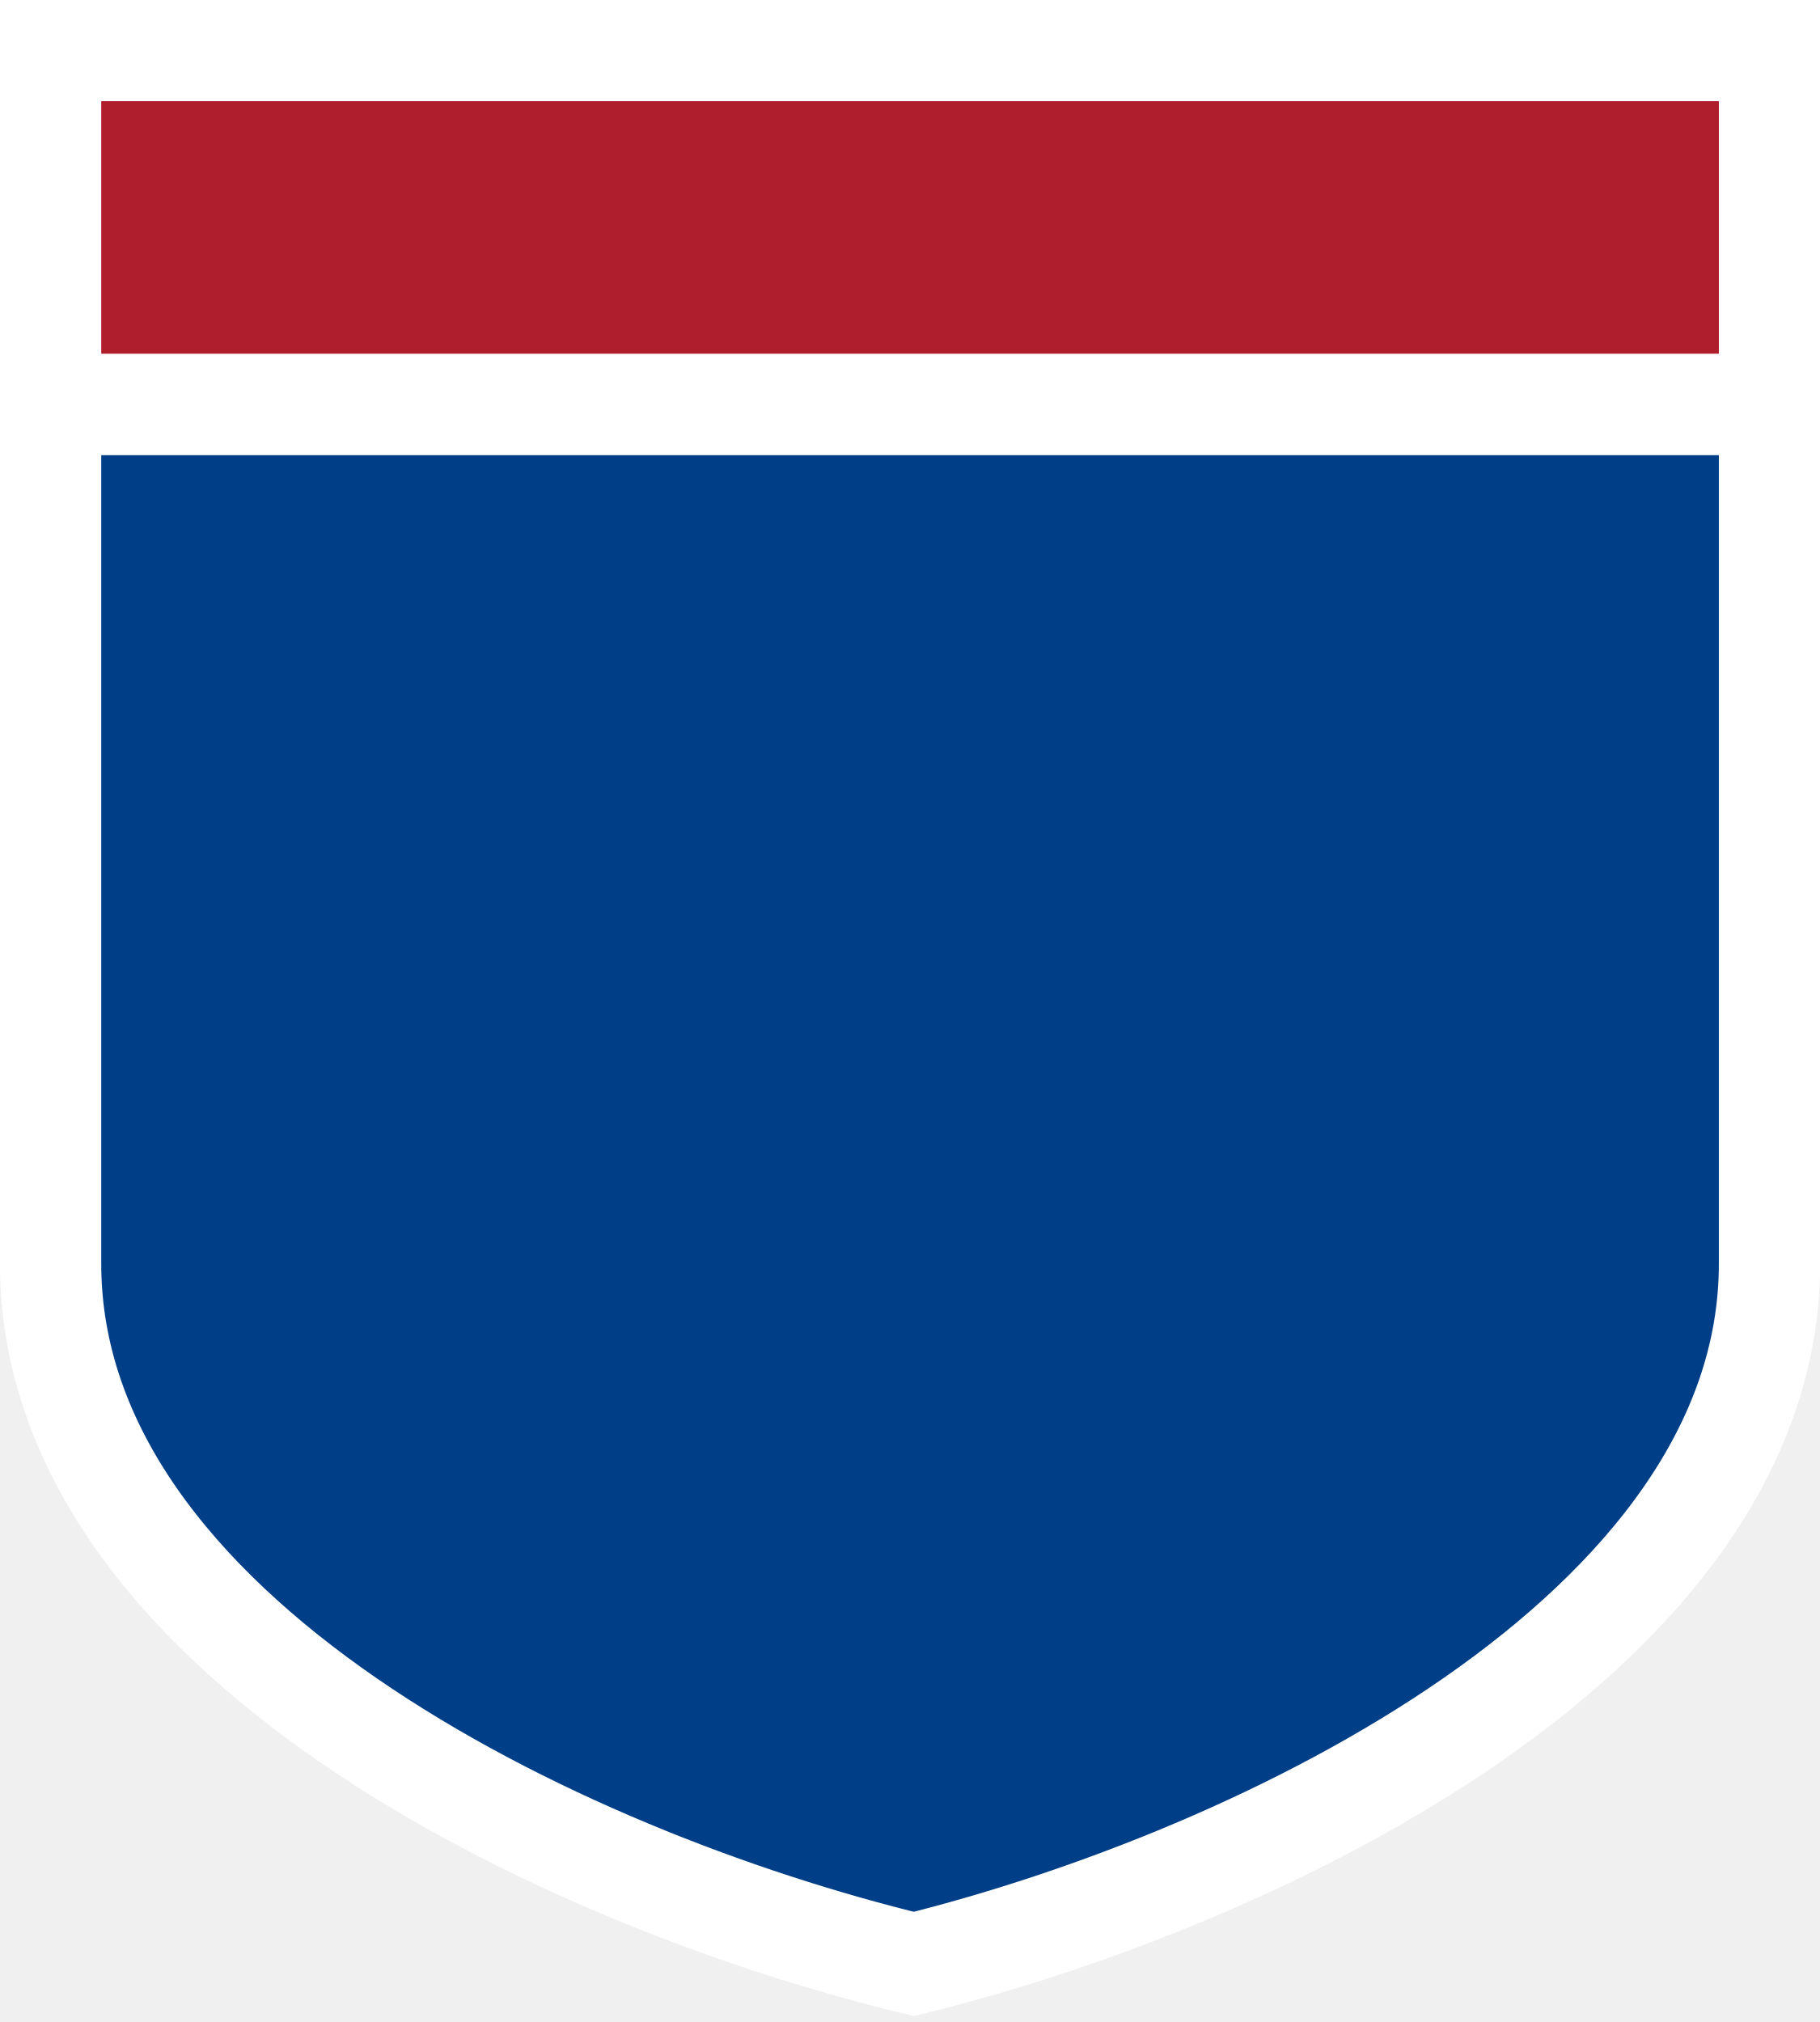
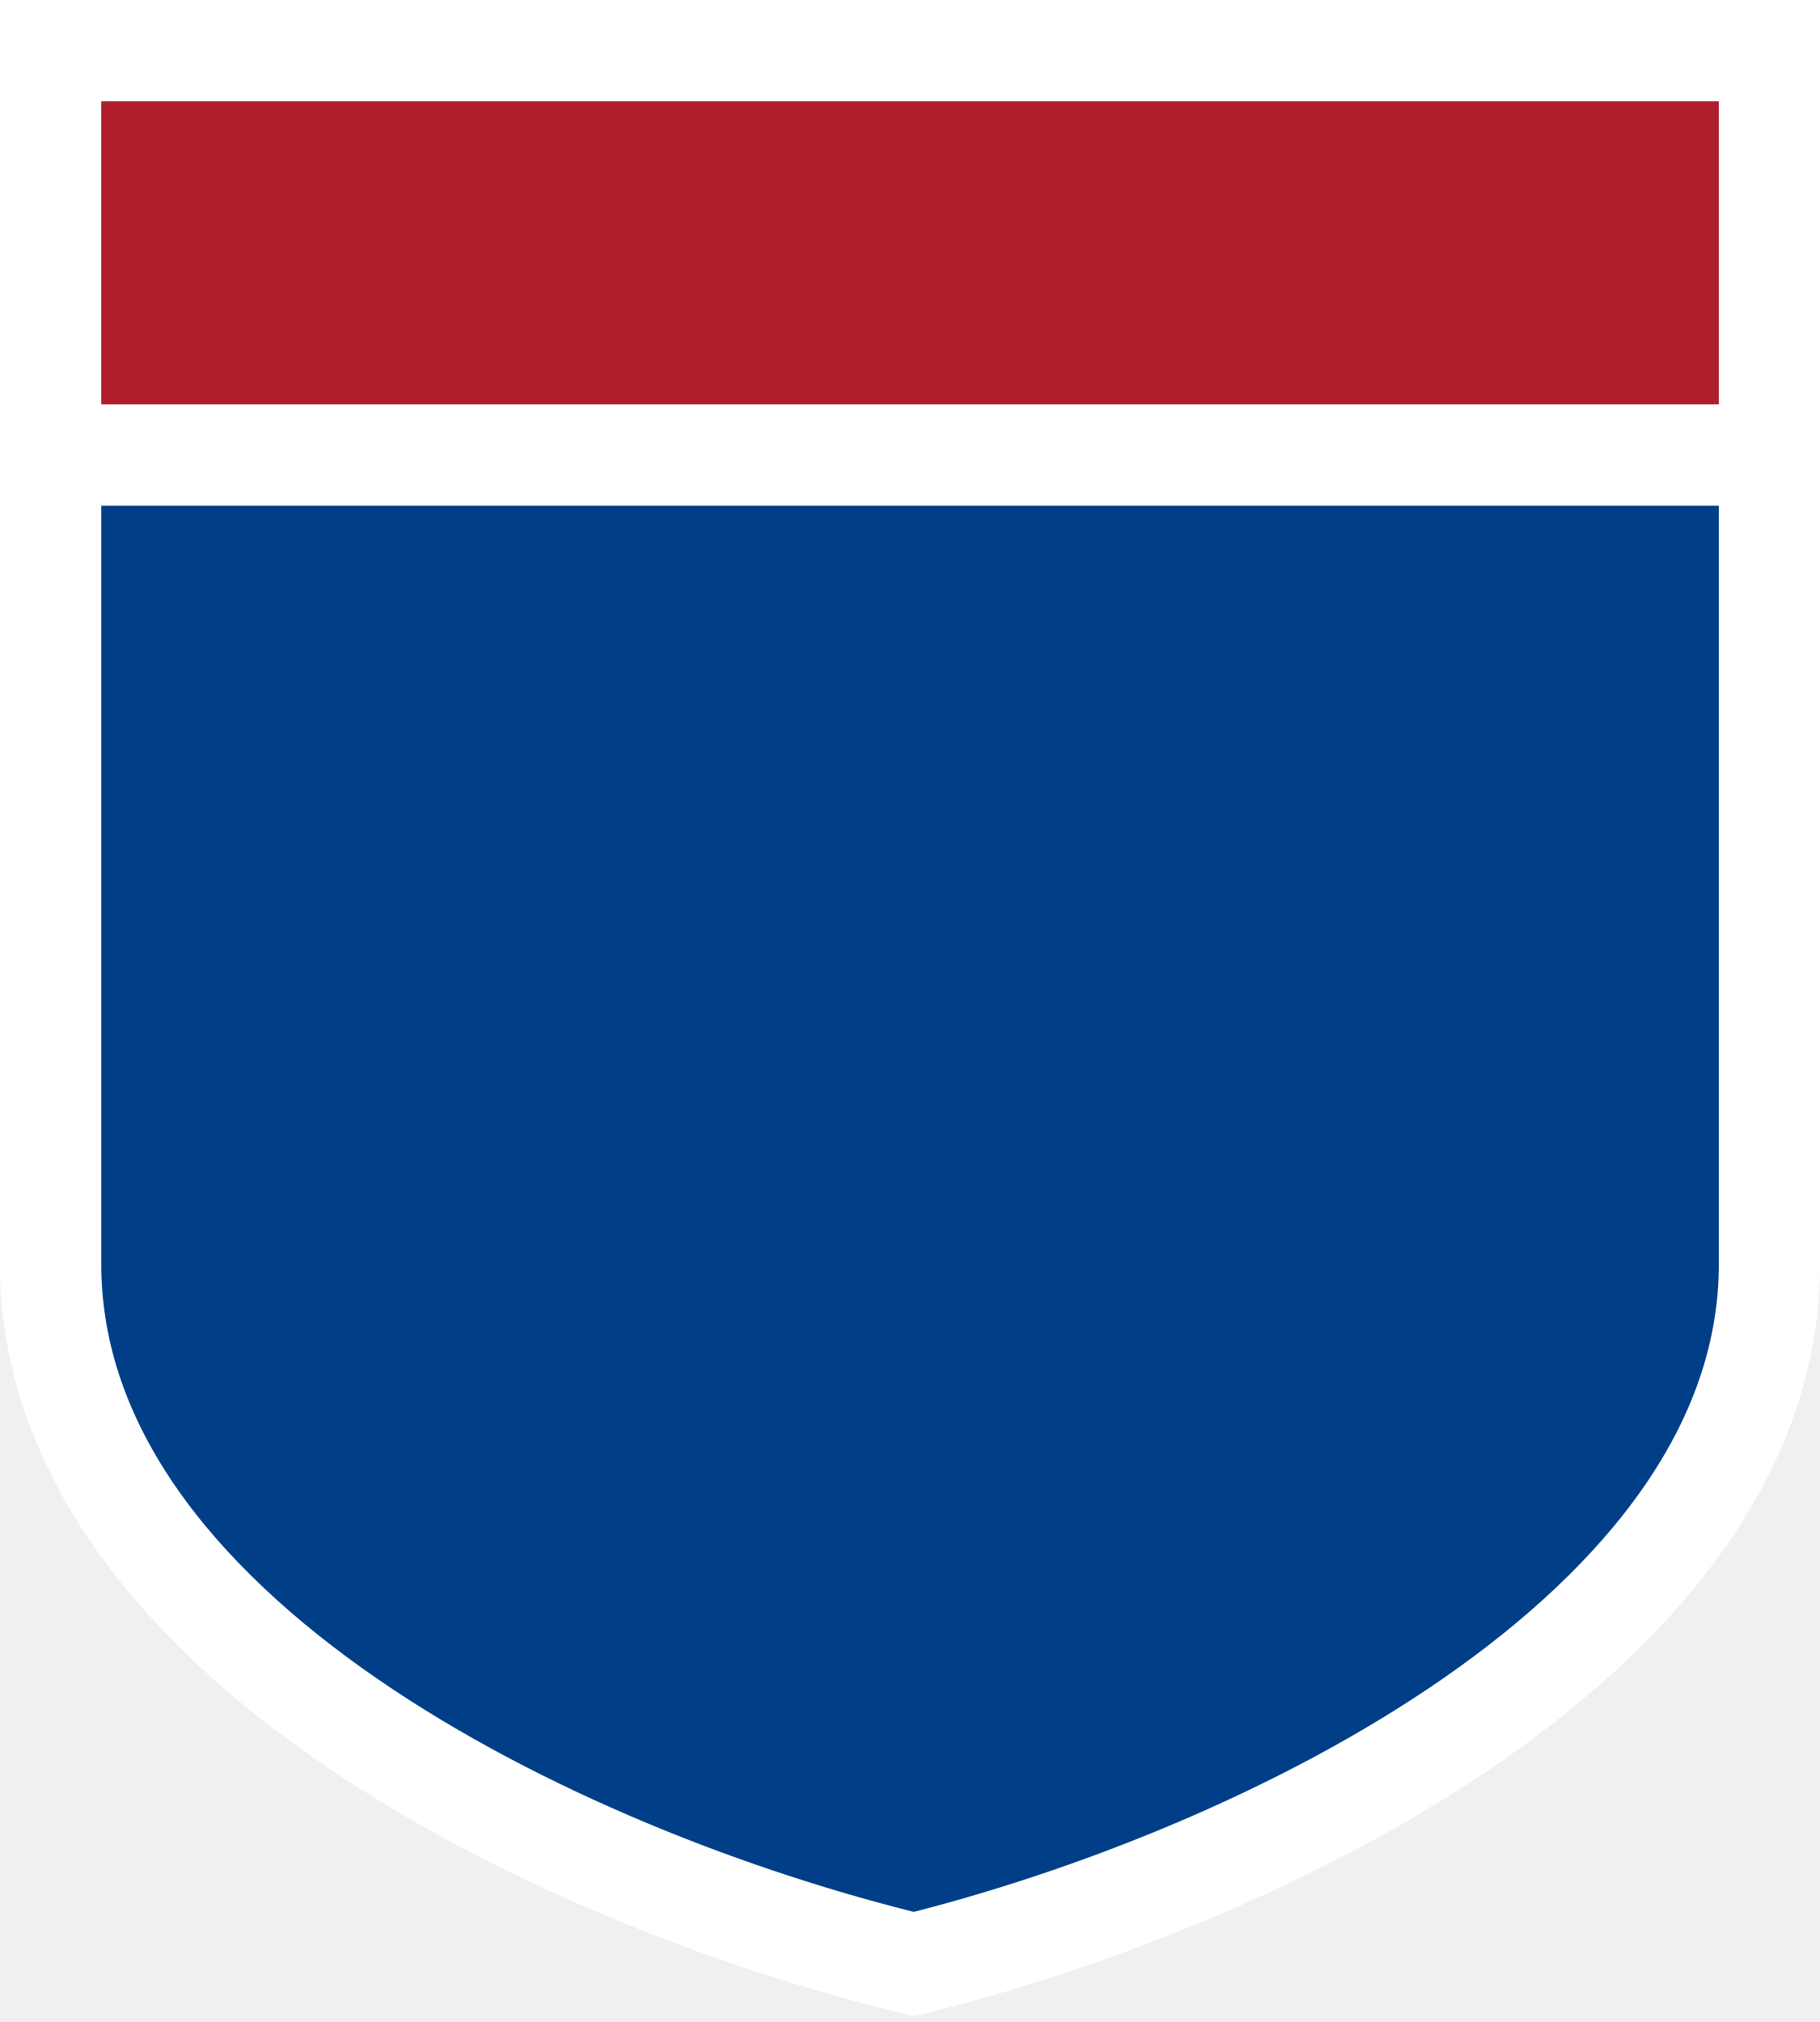
<svg xmlns="http://www.w3.org/2000/svg" width="18" height="20" version="1.0" viewBox="0 0 17.969 19.967">
-   <path d="m 0.499,3.993 h 16.972 v 8.486 c 0,3.634 -4.992,6.058 -8.448,6.915 -3.532,-0.857 -8.524,-3.261 -8.524,-6.915 z" fill="#003f87" stroke="#fff" style="stroke-width:1;stroke-miterlimit:4" />
-   <path d="M 0.499,3.993 V 0.499 h 16.972 V 3.993 Z" fill="#af1e2d" stroke="#fff" style="stroke-width:1;stroke-miterlimit:4" />
+   <path d="m 0.499,4.493 h 16.972 v 7.987 c 0,3.634 -4.992,6.058 -8.448,6.915 -3.532,-0.857 -8.524,-3.261 -8.524,-6.915 z" fill="#003f87" stroke="#fff" style="stroke-width:1;stroke-miterlimit:4" />
+   <path d="m 0.499,4.493 v -3.993 h 16.972 v 3.993 z" fill="#af1e2d" stroke="#fff" style="stroke-width:1;stroke-miterlimit:4" />
</svg>
